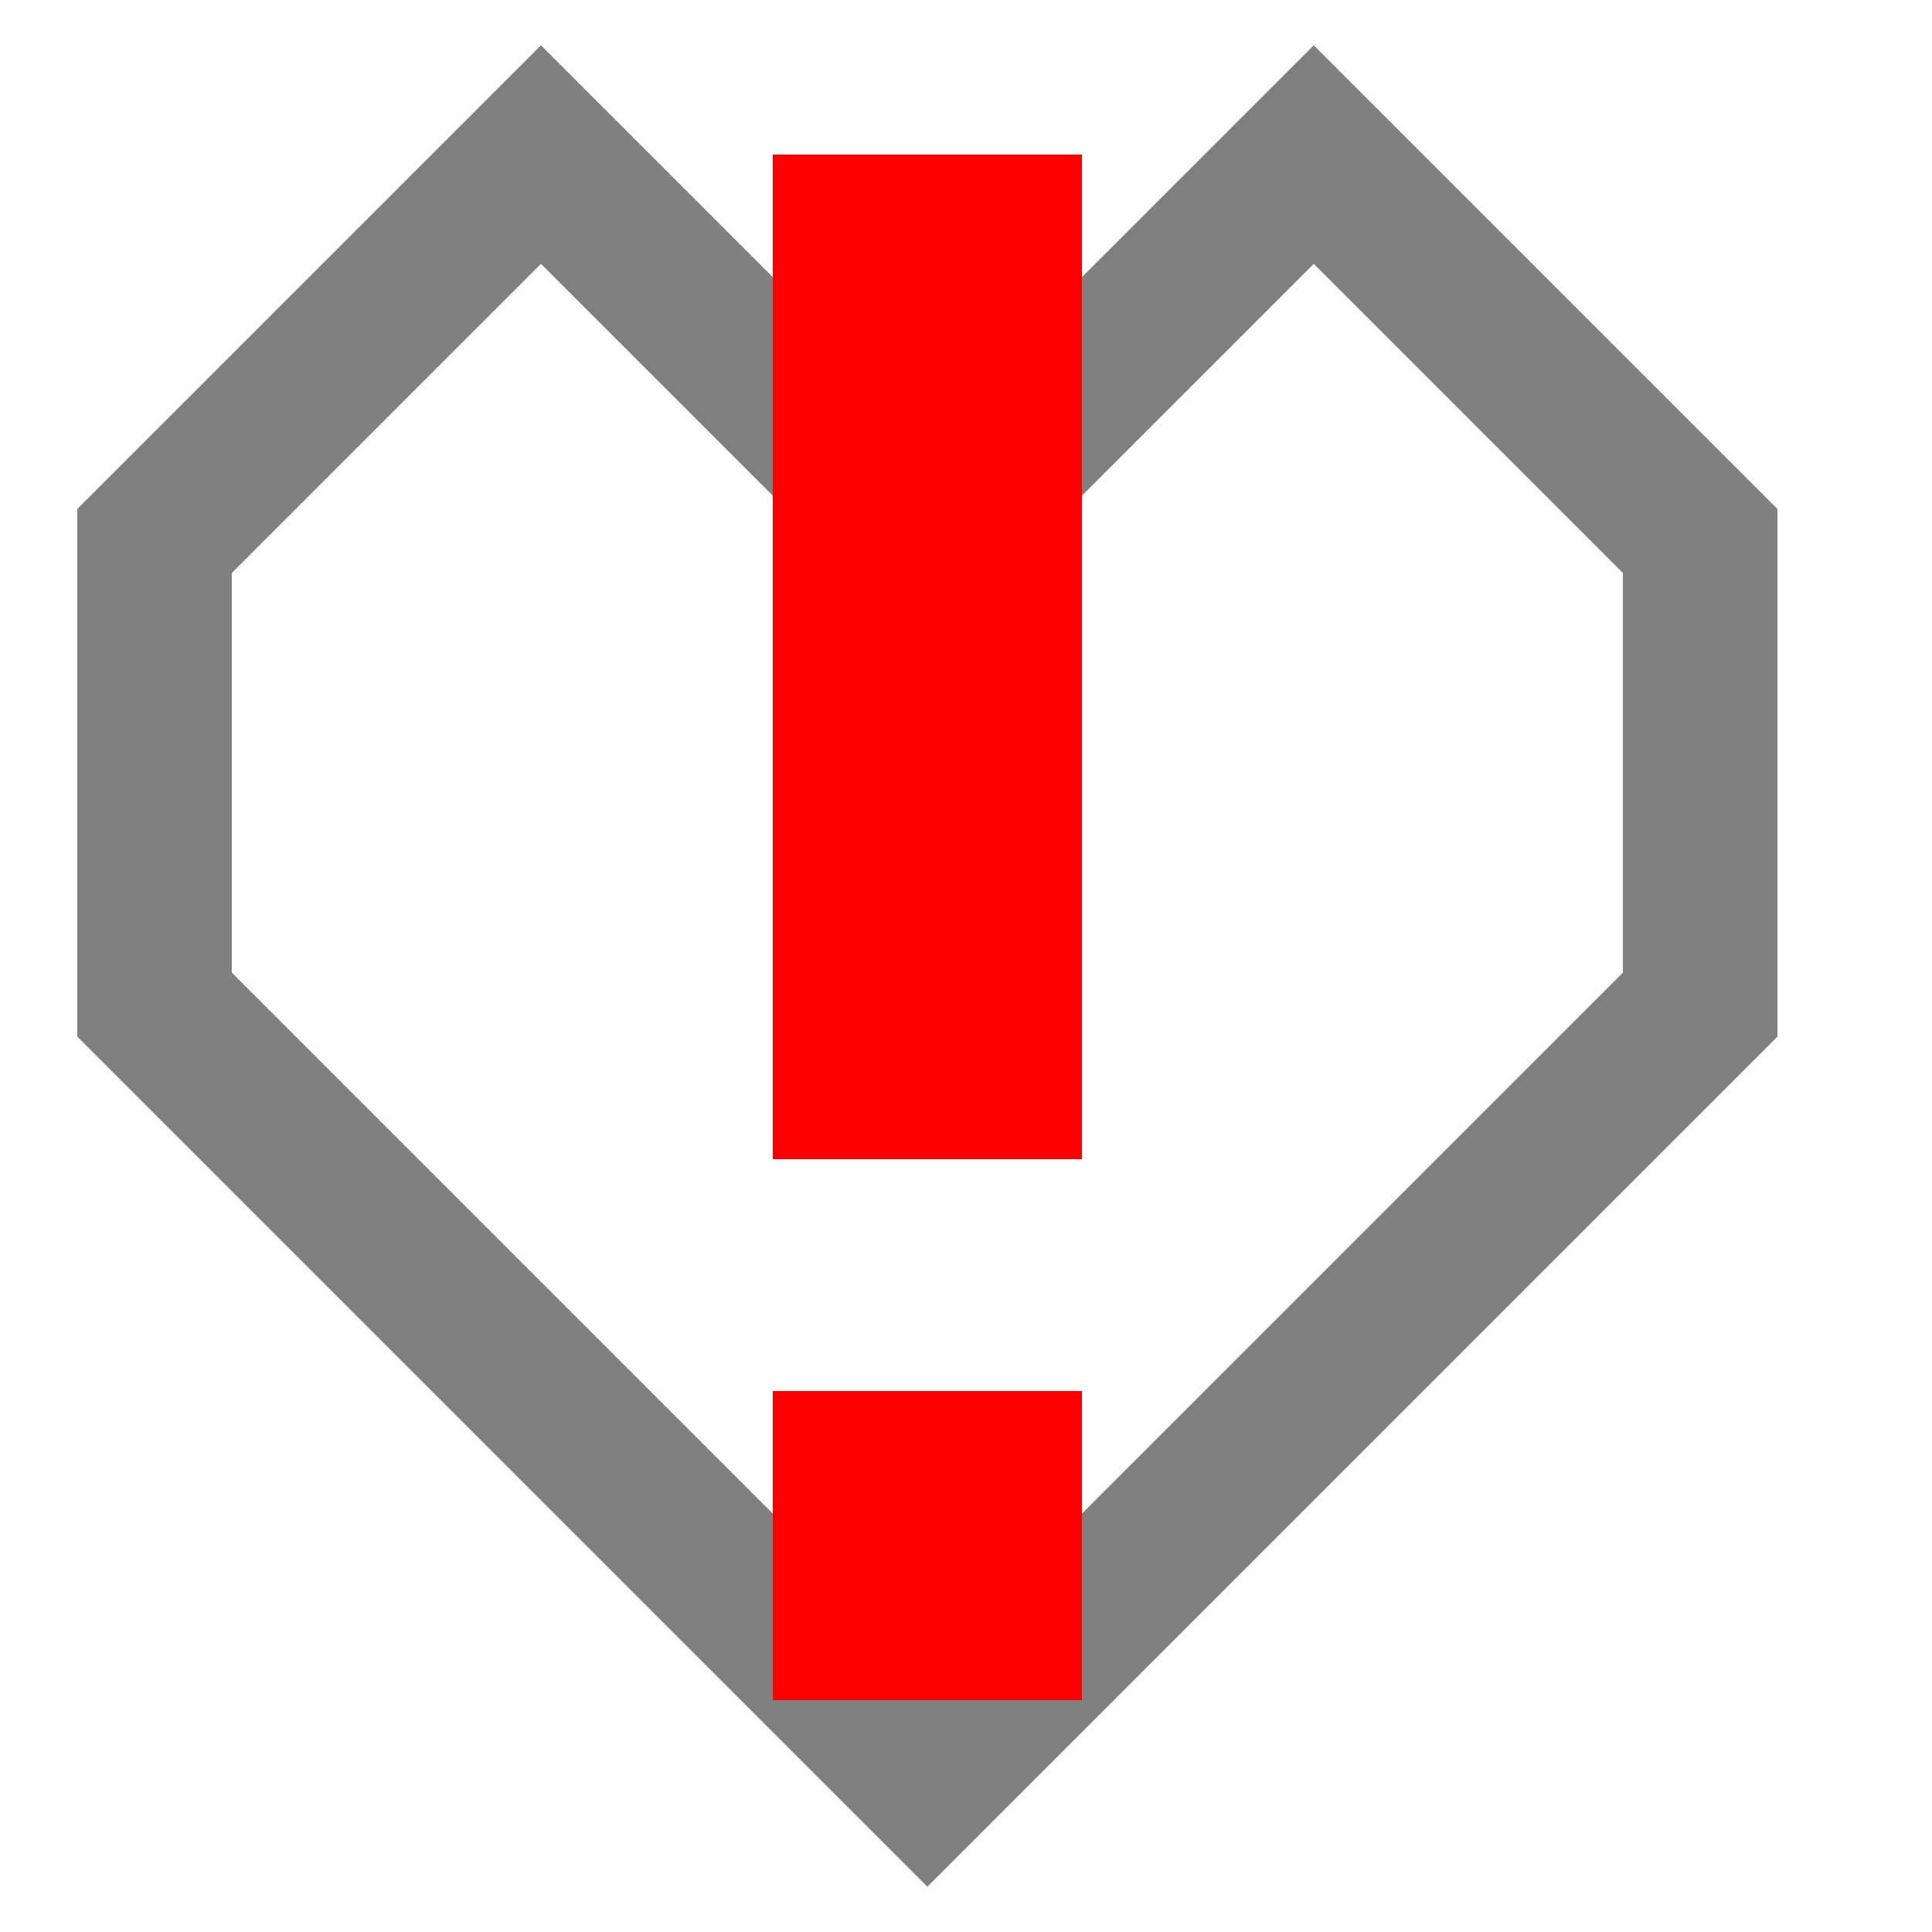
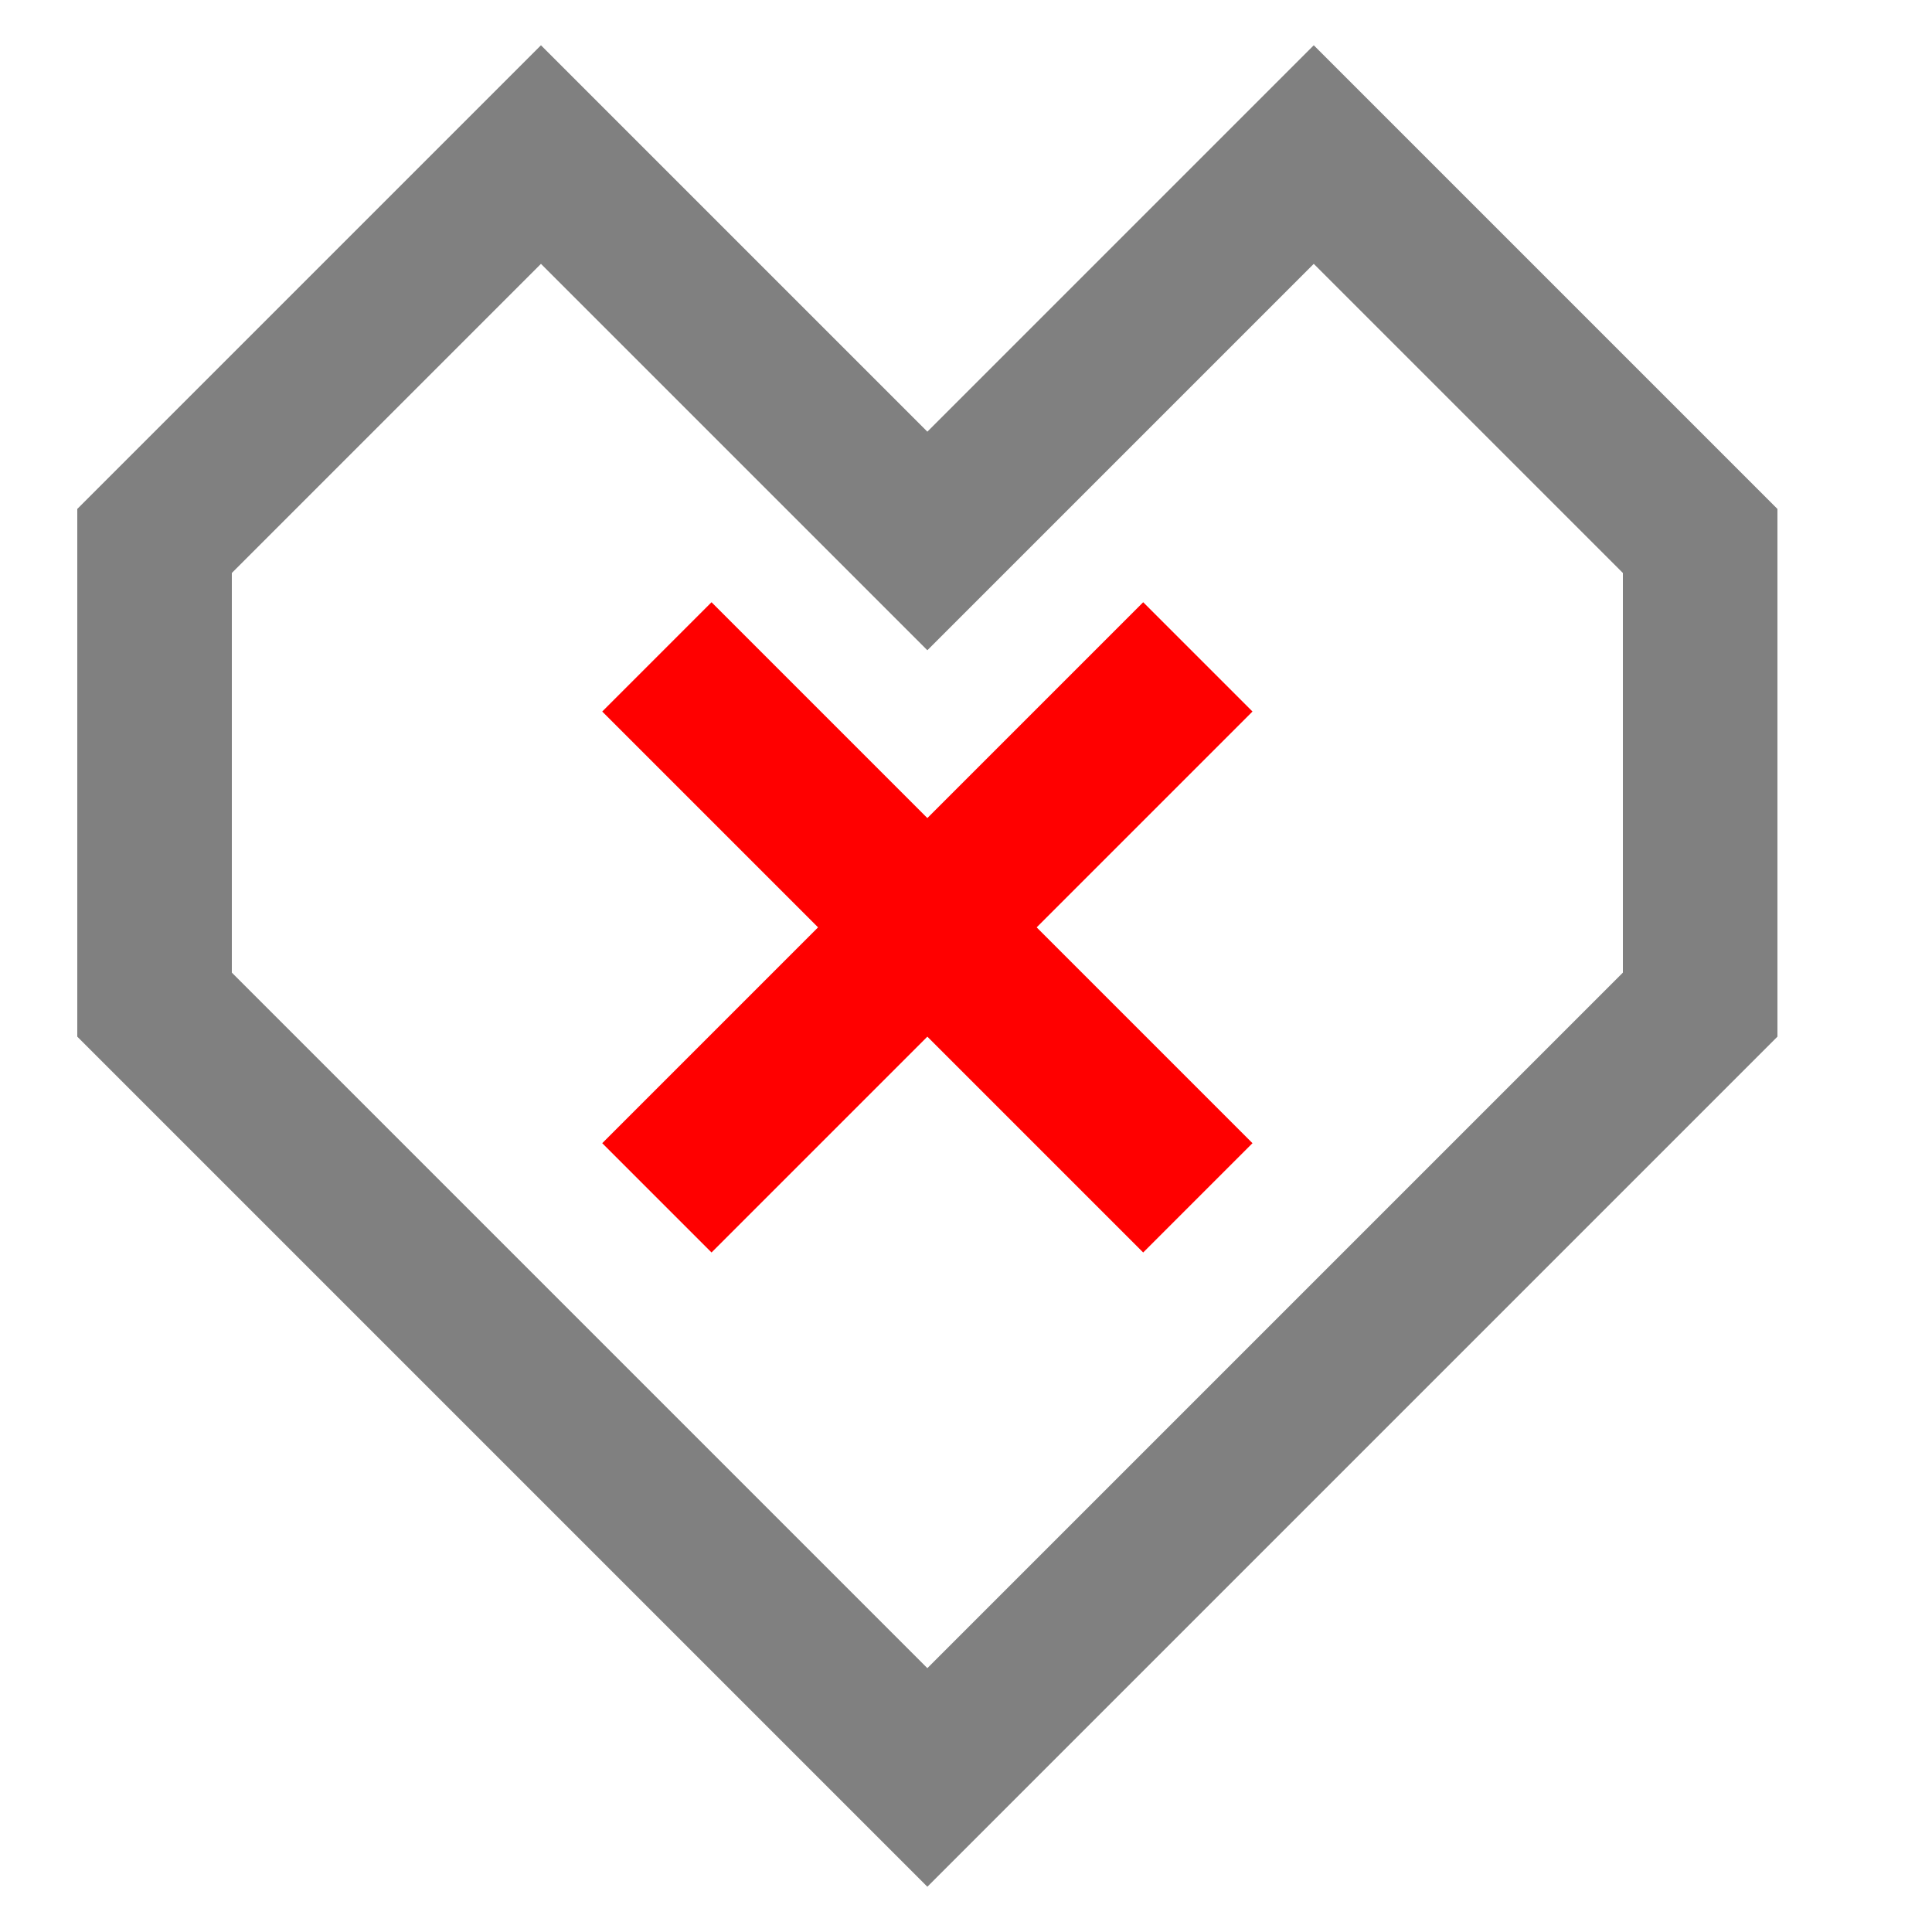
<svg xmlns="http://www.w3.org/2000/svg" width="25" height="25" viewBox="0 0 25 25" id="svg2" version="1.1">
  <defs id="defs4" />
  <g id="layer2" style="display:inline" transform="translate(0,-25)">
    <path style="fill:none;fill-rule:evenodd;stroke:#808080;stroke-width:2;stroke-linecap:butt;stroke-linejoin:miter;stroke-miterlimit:4;stroke-dasharray:none;stroke-opacity:1" d="m 22,38 0,-6 -5,-5 -5,5 -5,-5 -5,5 0,6 10,10 z" id="path5491" />
-     <path style="fill:#ff0000;fill-rule:evenodd;stroke:#ff0000;stroke-width:4;stroke-linecap:butt;stroke-linejoin:miter;stroke-miterlimit:4;stroke-dasharray:none;stroke-opacity:1" d="m 12,27 0,13" id="path4143" />
-     <path style="display:inline;fill:#ff0000;fill-rule:evenodd;stroke:#ff0000;stroke-width:4;stroke-linecap:butt;stroke-linejoin:miter;stroke-miterlimit:4;stroke-dasharray:none;stroke-opacity:1" d="m 12,43 0,4" id="path4143-8" />
+     <path style="fill:none;fill-rule:evenodd;stroke:#ff0000;stroke-width:2;stroke-linecap:butt;stroke-linejoin:miter;stroke-miterlimit:4;stroke-dasharray:none;stroke-opacity:1" d="M 8.5,33.5 15.5,40.5" id="path4145" />
+     <path style="display:inline;fill:none;fill-rule:evenodd;stroke:#ff0000;stroke-width:2;stroke-linecap:butt;stroke-linejoin:miter;stroke-miterlimit:4;stroke-dasharray:none;stroke-opacity:1" d="M 8.5,40.5 15.5,33.5" id="path4145-9" />
  </g>
</svg>
